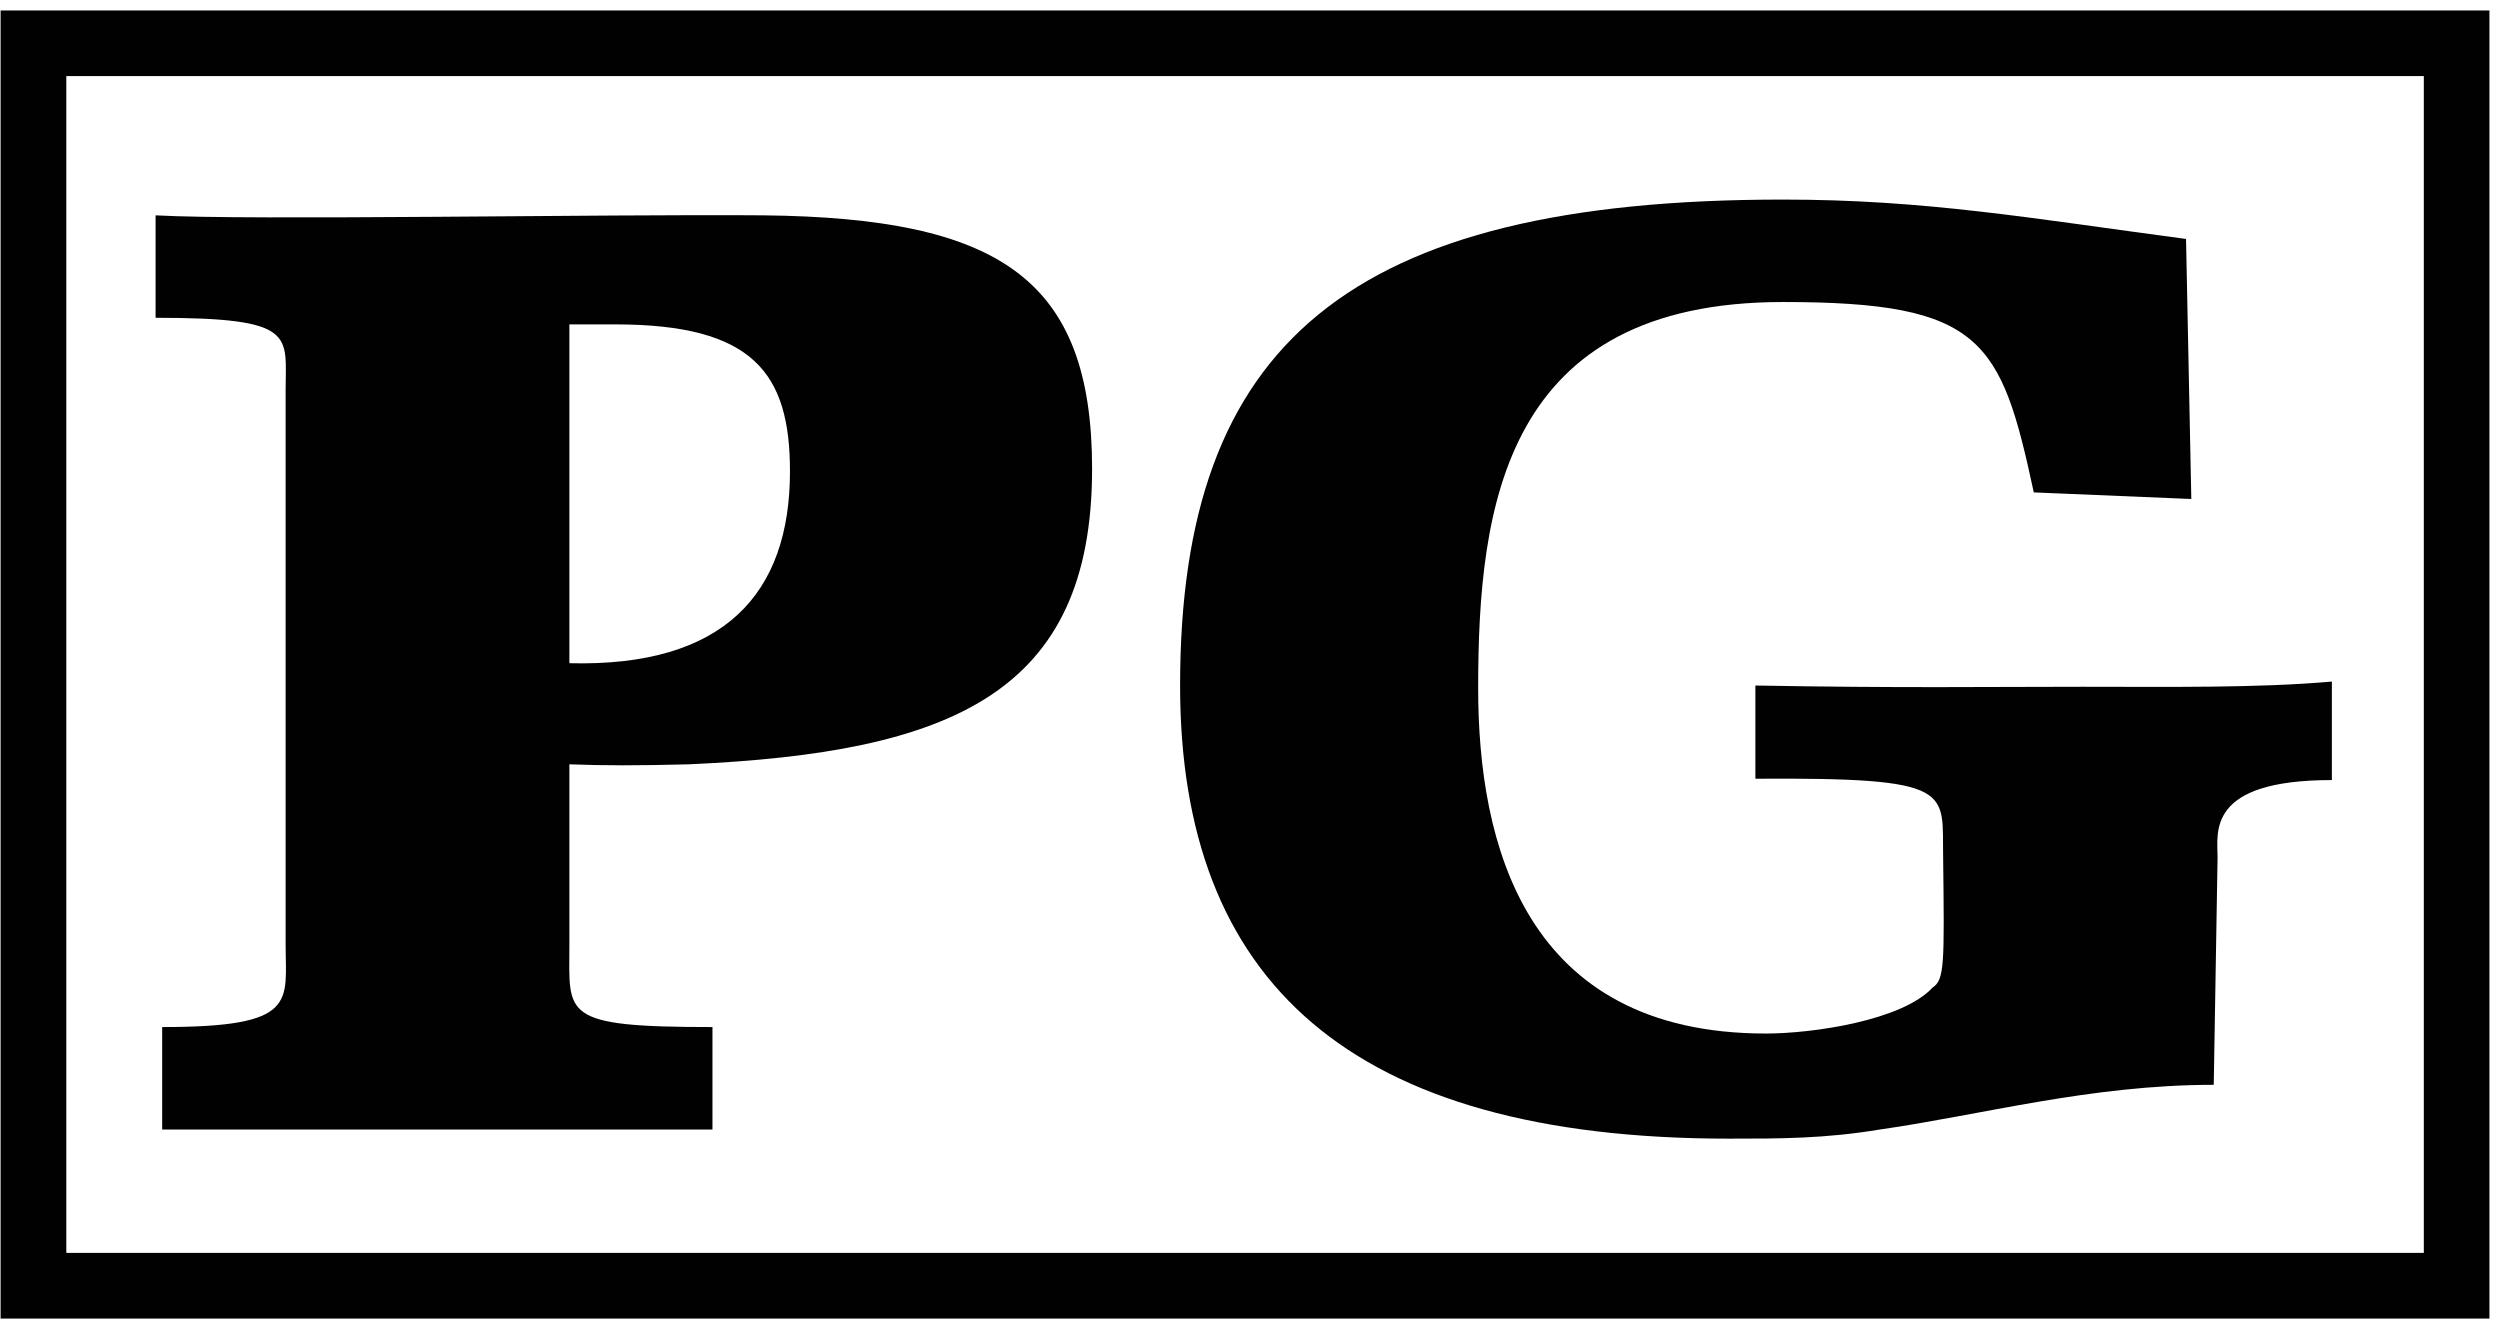
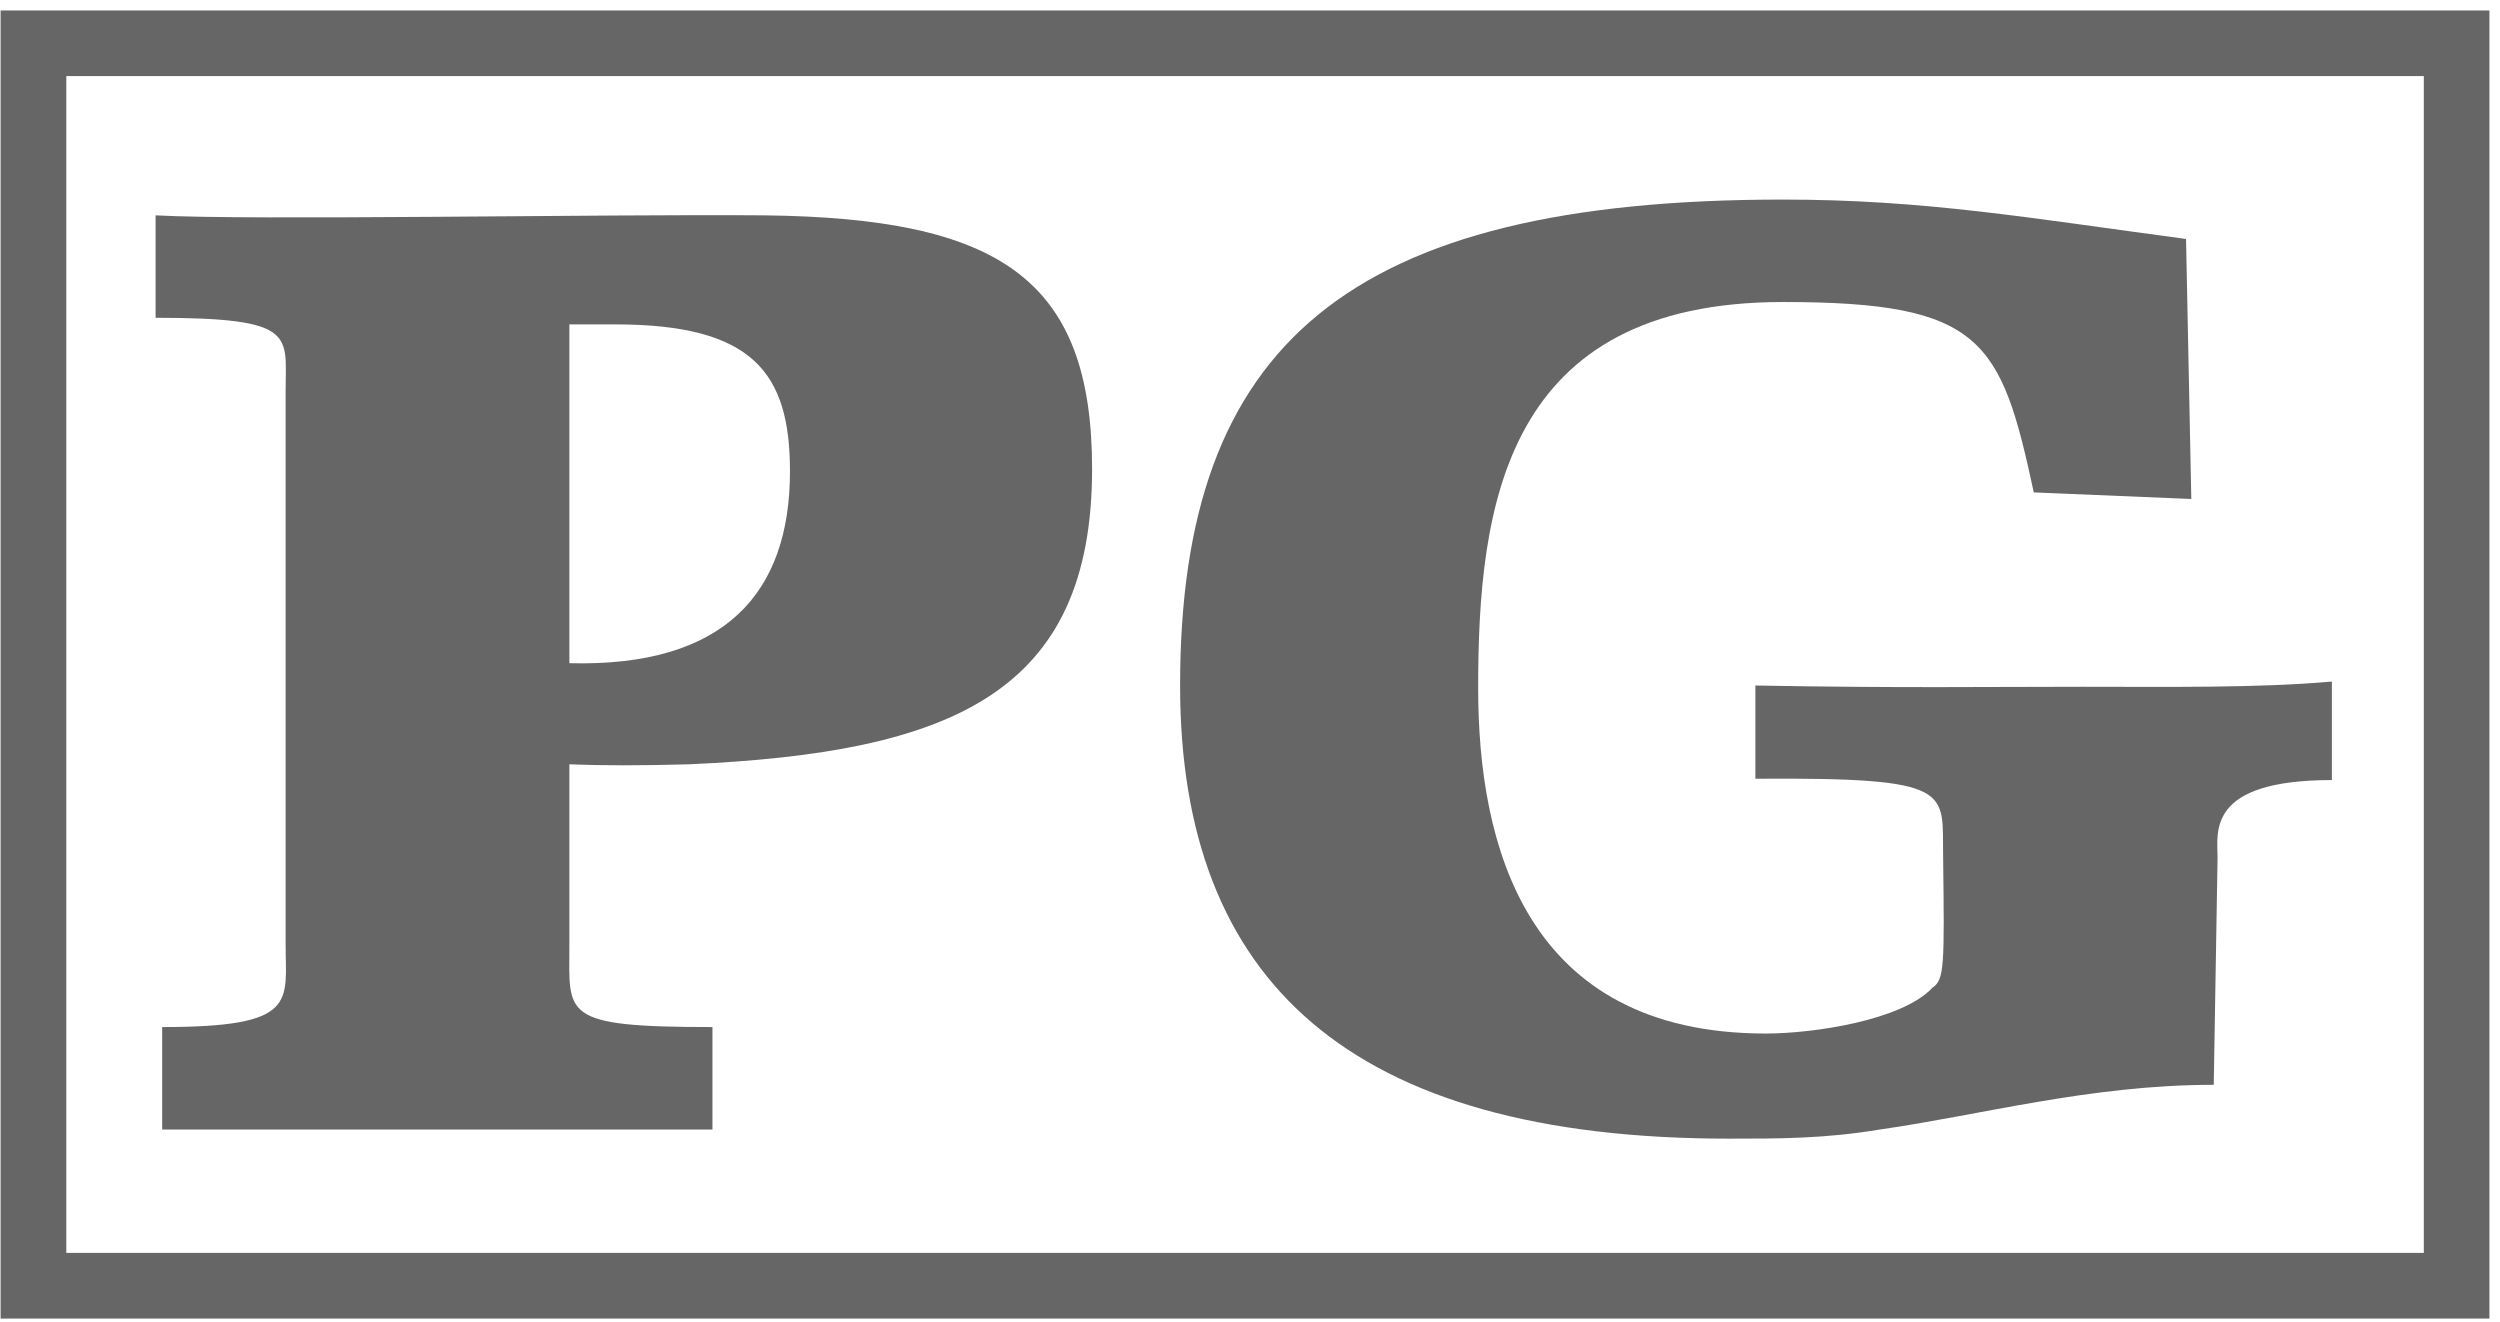
<svg xmlns="http://www.w3.org/2000/svg" version="1.1" baseProfile="tiny" x="0px" y="0px" width="176px" height="93px" viewBox="-0.042 -0.737 176 93" xml:space="preserve">
  <defs>
</defs>
-   <path fill="#010101" d="M20.066,26.719v39.019c0,4.067,0.925,5.83-8.691,5.83v7.212h38.74  v-7.212c-10.725,0-10.073-0.84-10.073-5.732V53.071  c2.4,0.093,4.9,0.093,8.413,0c18.491-0.83,28.386-4.99,28.386-20.801  c0-13.413-6.565-17.661-23.115-17.847c-11.375-0.093-36.155,0.371-42.815,0v7.212  C20.896,21.636,20.066,22.837,20.066,26.719z M40.042,22.1h3.23  c9.714,0,12.3,3.418,12.3,10.347c0,8.604-4.626,13.784-15.53,13.506V22.1z" />
-   <path fill="#010101" d="M121.685,79.424c3.604,0,6.748,0,10.63-0.645  c7.124-1.016,14.795-3.145,23.491-3.145l0.269-15.996  c0-1.758-0.83-5.459,8.047-5.459v-6.934c-5.269,0.464-11.47,0.366-17.563,0.366  c-6.572,0-12.856,0.098-23.022-0.088v6.562c14.233-0.093,13.125,0.83,13.218,5.552  c0.093,7.578,0.093,8.594-0.742,9.15c-2.129,2.31-8.408,3.237-11.738,3.237  c-17.012,0-20.254-13.408-20.254-24.316c0-12.856,1.851-27.183,21.455-27.183  c14.053,0,15.352,2.676,17.661,13.403l11.089,0.464l-0.371-18.306  c-11.084-1.479-18.398-2.773-28.379-2.773c-30.605,0-42.439,10.166-42.439,34.209  C83.035,68.33,94.961,79.424,121.685,79.424z" />
-   <path fill="#010101" d="M175.215,0H0v92.09h175.215V0z M170.596,87.466H4.626V4.619h165.969  V87.466z" />
+   <path fill="rgba(0,0,0,0.6)" d="M20.066,26.719v39.019c0,4.067,0.925,5.83-8.691,5.83v7.212h38.74  v-7.212c-10.725,0-10.073-0.84-10.073-5.732V53.071  c2.4,0.093,4.9,0.093,8.413,0c18.491-0.83,28.386-4.99,28.386-20.801  c0-13.413-6.565-17.661-23.115-17.847c-11.375-0.093-36.155,0.371-42.815,0v7.212  C20.896,21.636,20.066,22.837,20.066,26.719z M40.042,22.1h3.23  c9.714,0,12.3,3.418,12.3,10.347c0,8.604-4.626,13.784-15.53,13.506V22.1z" />
+   <path fill="rgba(0,0,0,0.6)" d="M121.685,79.424c3.604,0,6.748,0,10.63-0.645  c7.124-1.016,14.795-3.145,23.491-3.145l0.269-15.996  c0-1.758-0.83-5.459,8.047-5.459v-6.934c-5.269,0.464-11.47,0.366-17.563,0.366  c-6.572,0-12.856,0.098-23.022-0.088v6.562c14.233-0.093,13.125,0.83,13.218,5.552  c0.093,7.578,0.093,8.594-0.742,9.15c-2.129,2.31-8.408,3.237-11.738,3.237  c-17.012,0-20.254-13.408-20.254-24.316c0-12.856,1.851-27.183,21.455-27.183  c14.053,0,15.352,2.676,17.661,13.403l11.089,0.464l-0.371-18.306  c-11.084-1.479-18.398-2.773-28.379-2.773c-30.605,0-42.439,10.166-42.439,34.209  C83.035,68.33,94.961,79.424,121.685,79.424z" />
+   <path fill="rgba(0,0,0,0.6)" d="M175.215,0H0v92.09h175.215V0z M170.596,87.466H4.626V4.619h165.969  V87.466z" />
</svg>
